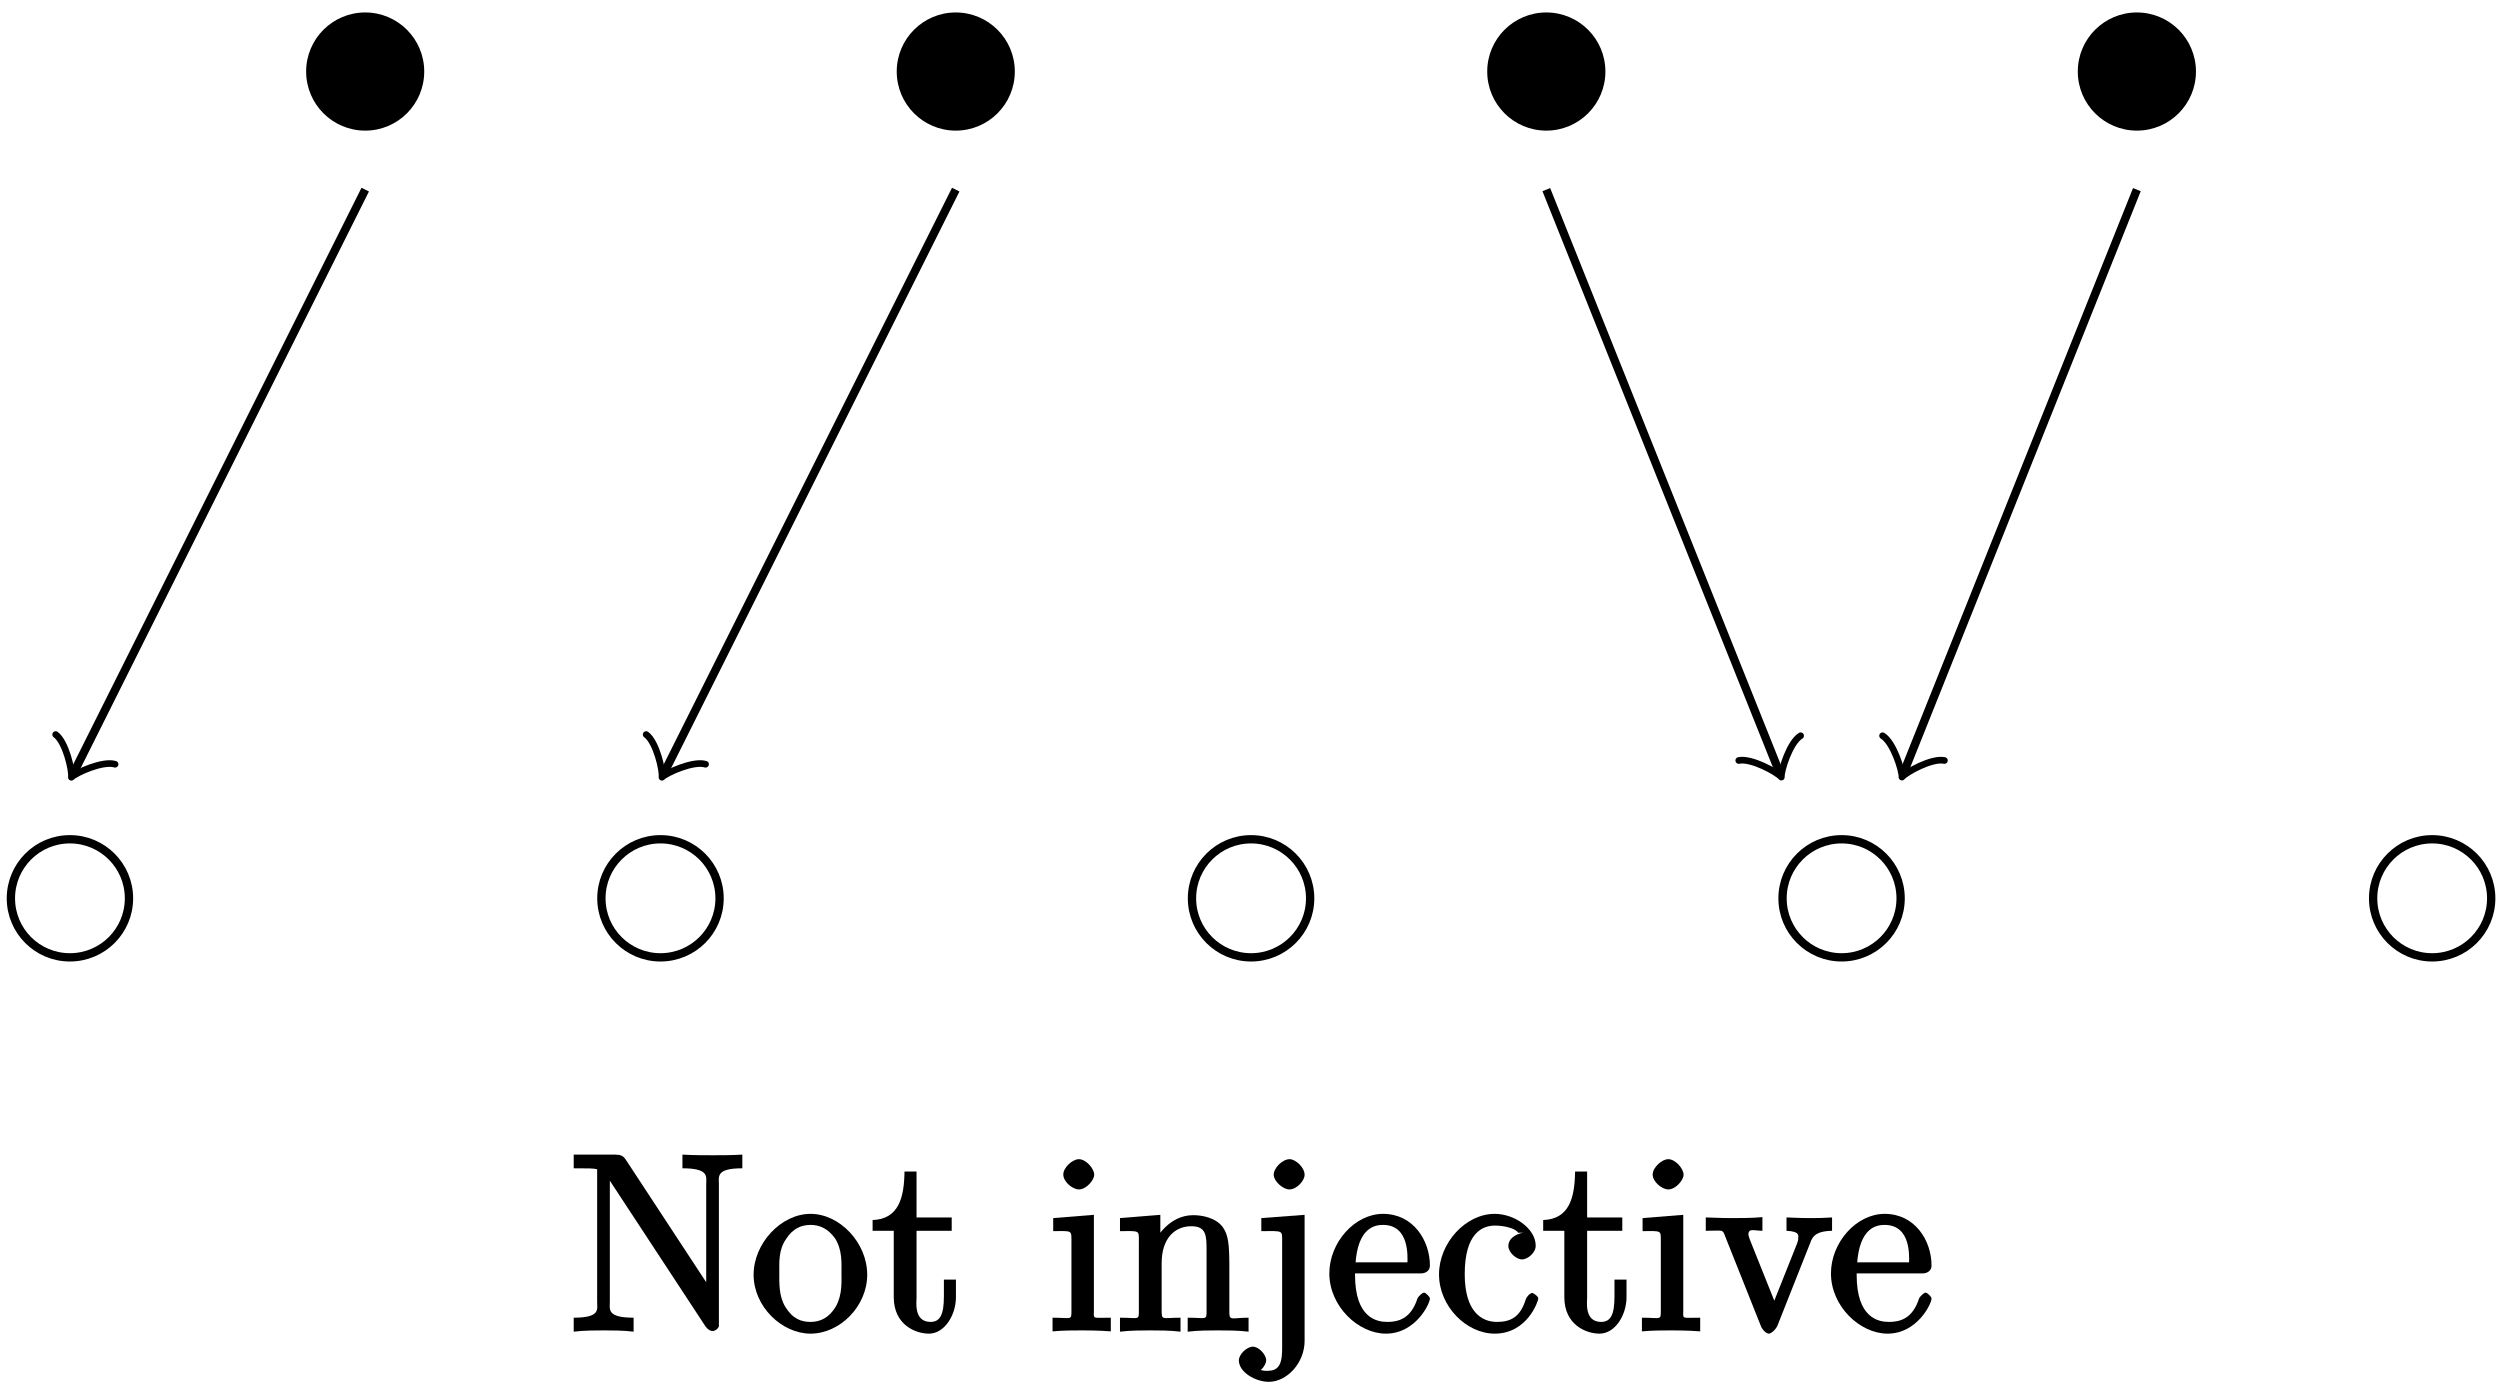
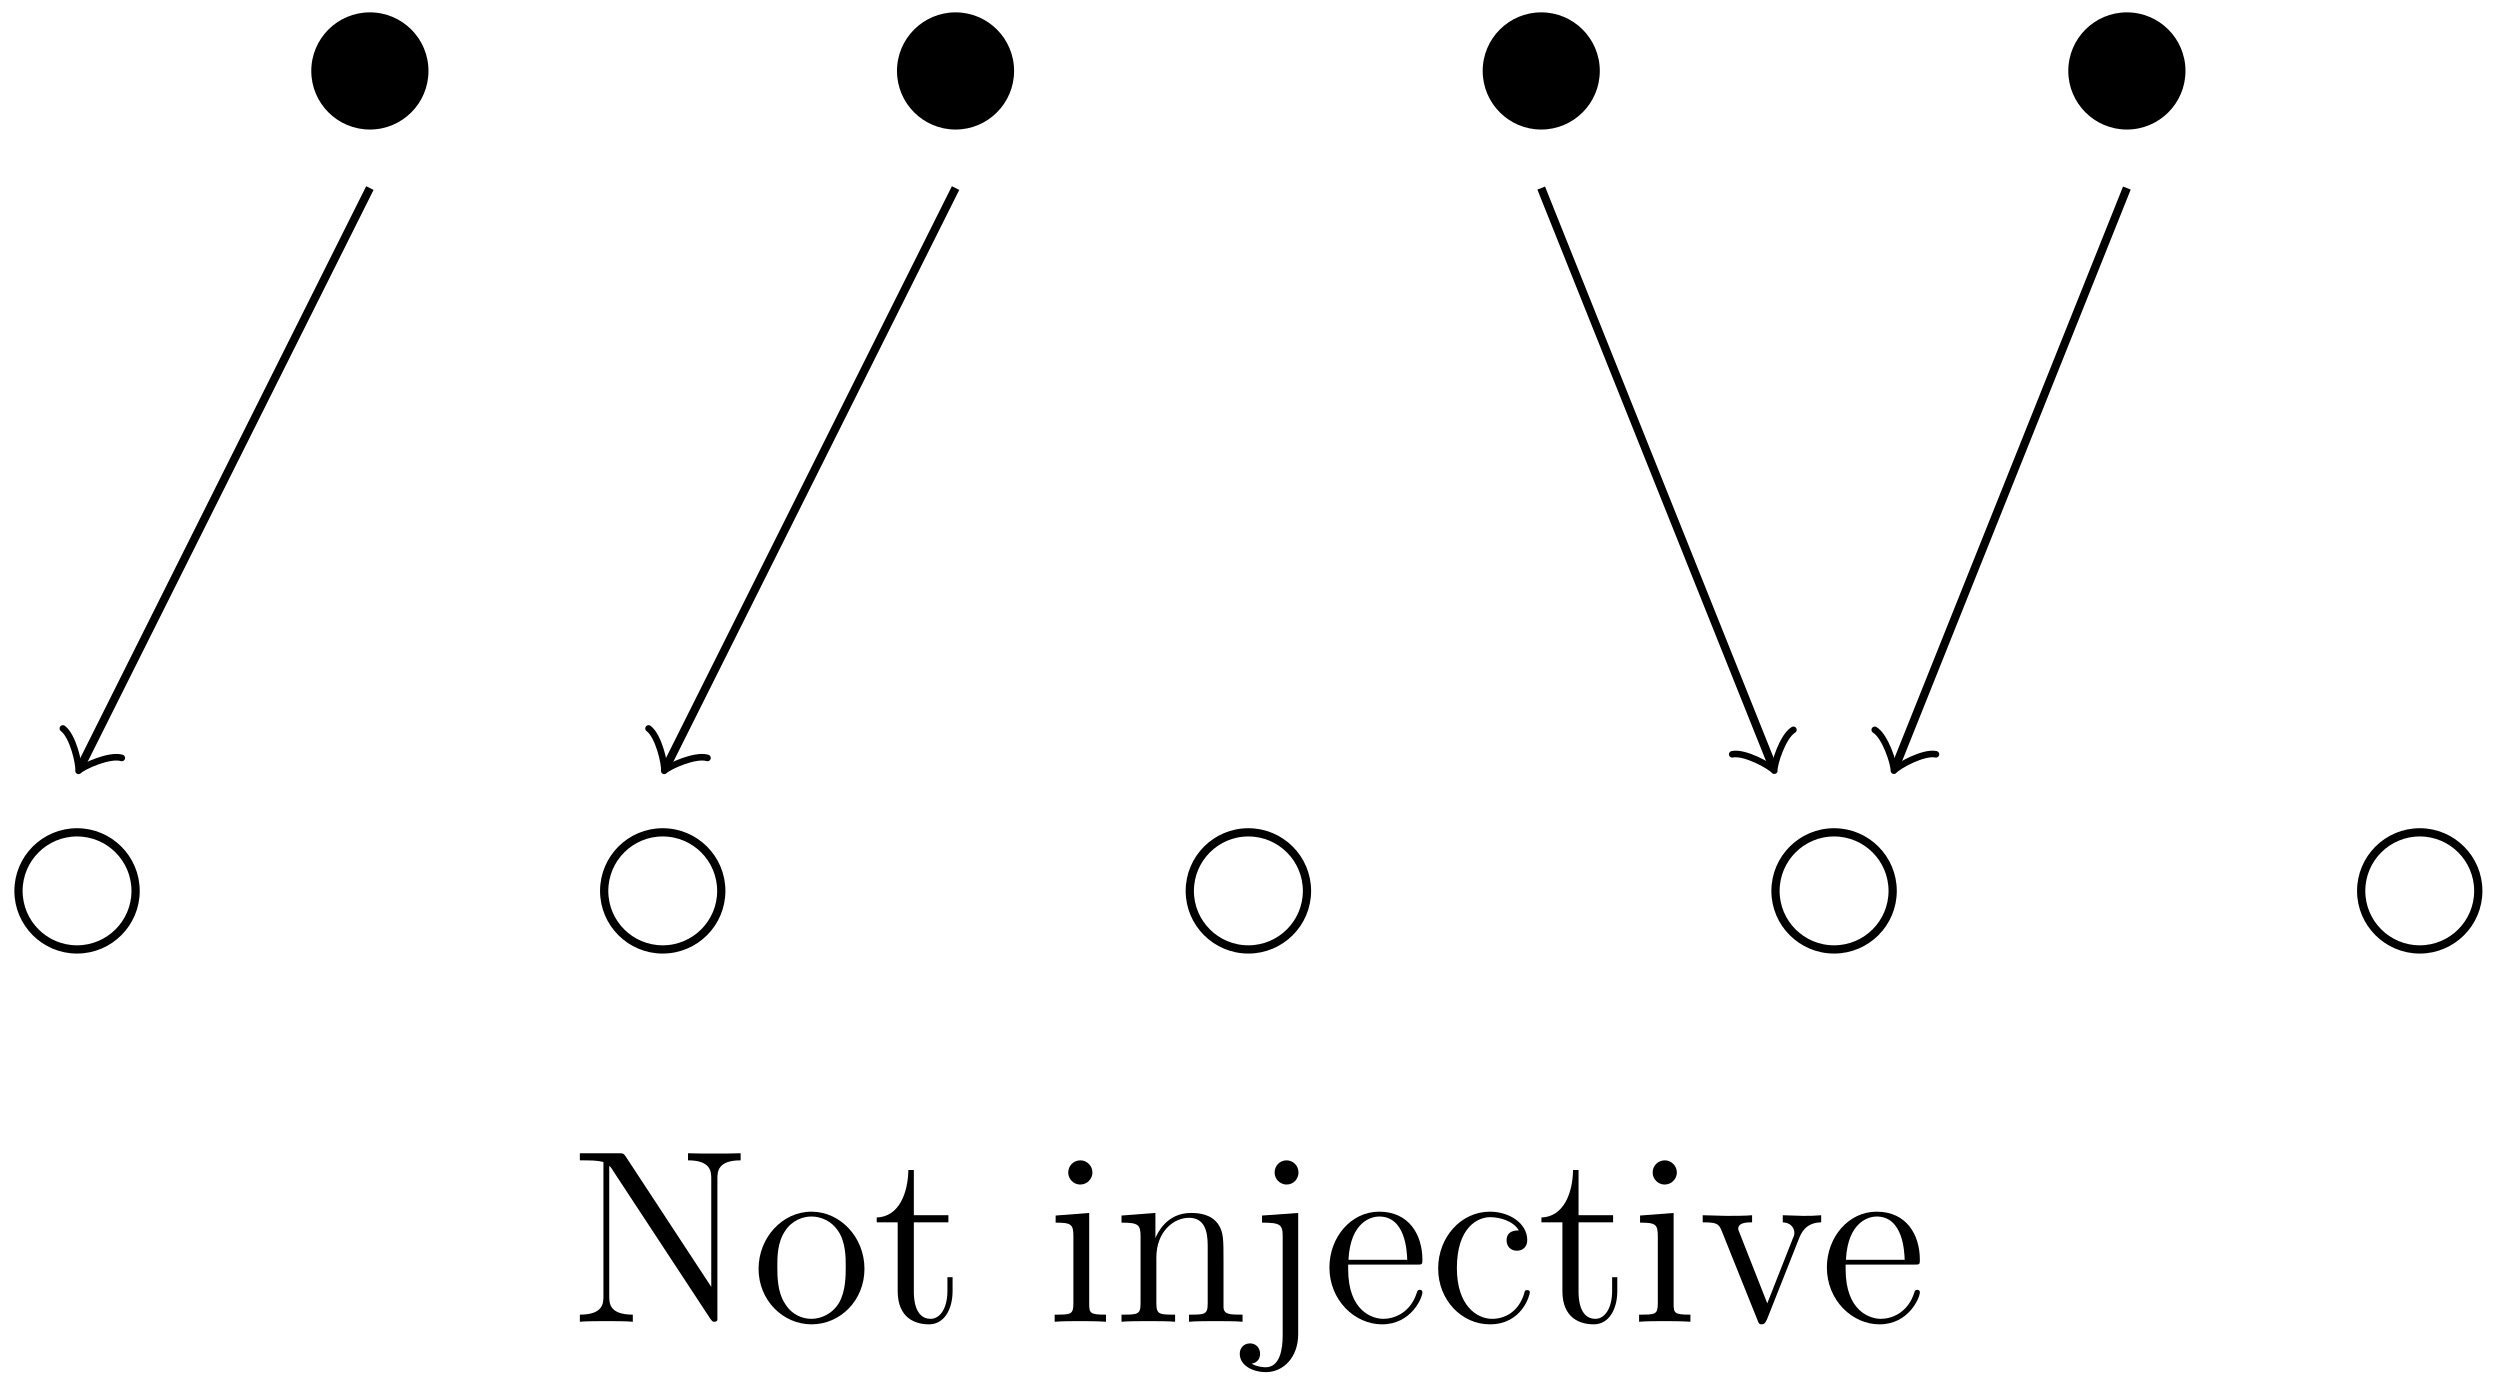
- <svg xmlns="http://www.w3.org/2000/svg" xmlns:xlink="http://www.w3.org/1999/xlink" width="120pt" height="67pt" viewBox="0 0 120 67" version="1.1">
+ <svg xmlns="http://www.w3.org/2000/svg" xmlns:xlink="http://www.w3.org/1999/xlink" width="121pt" height="67pt" viewBox="0 0 121 67" version="1.1">
  <defs>
    <g>
      <symbol overflow="visible" id="glyph0-0">
        <path style="stroke:none;" d="" />
      </symbol>
      <symbol overflow="visible" id="glyph0-1">
-         <path style="stroke:none;" d="M 2.812 -8.25 C 2.703 -8.406 2.578 -8.469 2.312 -8.469 L 0.328 -8.469 L 0.328 -7.812 C 1 -7.812 1.297 -7.812 1.453 -7.766 L 1.453 -1.406 C 1.453 -1.047 1.625 -0.641 0.328 -0.641 L 0.328 0.031 C 0.797 -0.031 1.438 -0.031 1.766 -0.031 C 2.109 -0.031 2.734 -0.031 3.203 0.031 L 3.203 -0.641 C 1.906 -0.641 2.062 -1.047 2.062 -1.406 L 2.062 -7.688 L 1.797 -7.578 C 1.891 -7.484 1.891 -7.453 2 -7.312 L 6.656 -0.219 C 6.781 -0.047 6.906 0 7 0 C 7.094 0 7.234 -0.078 7.297 -0.219 L 7.297 -7.047 C 7.297 -7.406 7.141 -7.812 8.422 -7.812 L 8.422 -8.469 C 7.953 -8.438 7.328 -8.438 7 -8.438 C 6.656 -8.438 6.031 -8.438 5.547 -8.469 L 5.547 -7.812 C 6.844 -7.812 6.688 -7.406 6.688 -7.047 L 6.688 -1.828 L 6.953 -1.938 Z M 2.812 -8.25 " />
+         <path style="stroke:none;" d="M 8.266 -7.812 L 8.266 -8.156 C 7.953 -8.141 7.328 -8.141 7 -8.141 C 6.656 -8.141 6.031 -8.141 5.719 -8.156 L 5.719 -7.812 C 6.844 -7.812 6.844 -7.25 6.844 -6.906 L 6.844 -1.688 L 2.703 -8 C 2.594 -8.156 2.578 -8.156 2.312 -8.156 L 0.484 -8.156 L 0.484 -7.812 C 1 -7.812 1.297 -7.812 1.625 -7.734 L 1.625 -1.25 C 1.625 -0.906 1.625 -0.344 0.484 -0.344 L 0.484 0 C 0.797 -0.031 1.438 -0.031 1.766 -0.031 C 2.109 -0.031 2.734 -0.031 3.047 0 L 3.047 -0.344 C 1.906 -0.344 1.906 -0.906 1.906 -1.25 L 1.906 -7.547 C 2.016 -7.453 2.016 -7.422 2.109 -7.281 L 6.781 -0.172 C 6.891 -0.016 6.906 0 7 0 C 7.094 0 7.125 -0.047 7.141 -0.078 L 7.141 -6.906 C 7.141 -7.25 7.141 -7.812 8.266 -7.812 Z M 8.266 -7.812 " />
      </symbol>
      <symbol overflow="visible" id="glyph0-2">
-         <path style="stroke:none;" d="M 5.641 -2.703 C 5.641 -4.25 4.312 -5.625 2.922 -5.625 C 1.5 -5.625 0.188 -4.203 0.188 -2.703 C 0.188 -1.172 1.547 0.125 2.922 0.125 C 4.328 0.125 5.641 -1.188 5.641 -2.703 Z M 2.922 -0.438 C 2.484 -0.438 2.062 -0.578 1.703 -1.172 C 1.391 -1.703 1.422 -2.312 1.422 -2.812 C 1.422 -3.266 1.375 -3.891 1.75 -4.422 C 2.078 -4.938 2.5 -5.094 2.922 -5.094 C 3.375 -5.094 3.766 -4.906 4.094 -4.453 C 4.453 -3.891 4.406 -3.25 4.406 -2.812 C 4.406 -2.391 4.453 -1.75 4.141 -1.188 C 3.812 -0.625 3.375 -0.438 2.922 -0.438 Z M 2.922 -0.438 " />
+         <path style="stroke:none;" d="M 5.484 -2.562 C 5.484 -4.094 4.312 -5.328 2.922 -5.328 C 1.5 -5.328 0.359 -4.062 0.359 -2.562 C 0.359 -1.031 1.547 0.125 2.922 0.125 C 4.328 0.125 5.484 -1.047 5.484 -2.562 Z M 4.578 -2.672 C 4.578 -2.25 4.578 -1.5 4.266 -0.938 C 3.938 -0.375 3.375 -0.141 2.922 -0.141 C 2.484 -0.141 1.953 -0.328 1.609 -0.922 C 1.281 -1.453 1.266 -2.156 1.266 -2.672 C 1.266 -3.125 1.266 -3.844 1.641 -4.391 C 1.969 -4.906 2.5 -5.094 2.922 -5.094 C 3.375 -5.094 3.891 -4.875 4.203 -4.406 C 4.578 -3.859 4.578 -3.109 4.578 -2.672 Z M 4.578 -2.672 " />
      </symbol>
      <symbol overflow="visible" id="glyph0-3">
-         <path style="stroke:none;" d="M 2.016 -4.812 L 3.844 -4.812 L 3.844 -5.453 L 2.156 -5.453 L 2.156 -7.656 L 1.578 -7.656 C 1.562 -6.391 1.297 -5.375 0.047 -5.328 L 0.047 -4.812 L 1.062 -4.812 L 1.062 -1.625 C 1.062 -0.297 2.109 0.125 2.75 0.125 C 3.5 0.125 4.047 -0.766 4.047 -1.625 L 4.047 -2.469 L 3.469 -2.469 L 3.469 -1.656 C 3.469 -0.781 3.281 -0.438 2.828 -0.438 C 2.016 -0.438 2.156 -1.406 2.156 -1.609 L 2.156 -4.812 Z M 2.016 -4.812 " />
+         <path style="stroke:none;" d="M 3.891 -1.484 L 3.891 -2.156 L 3.641 -2.156 L 3.641 -1.5 C 3.641 -0.641 3.281 -0.141 2.828 -0.141 C 2.016 -0.141 2.016 -1.25 2.016 -1.453 L 2.016 -4.812 L 3.688 -4.812 L 3.688 -5.156 L 2.016 -5.156 L 2.016 -7.344 L 1.75 -7.344 C 1.734 -6.234 1.297 -5.078 0.219 -5.047 L 0.219 -4.812 L 1.234 -4.812 L 1.234 -1.484 C 1.234 -0.156 2.109 0.125 2.75 0.125 C 3.5 0.125 3.891 -0.625 3.891 -1.484 Z M 3.891 -1.484 " />
      </symbol>
      <symbol overflow="visible" id="glyph0-4">
-         <path style="stroke:none;" d="M 2.234 -7.5 C 2.234 -7.812 1.828 -8.25 1.5 -8.25 C 1.188 -8.25 0.75 -7.844 0.75 -7.516 C 0.75 -7.156 1.203 -6.797 1.5 -6.797 C 1.859 -6.797 2.234 -7.25 2.234 -7.5 Z M 0.266 -5.281 L 0.266 -4.797 C 1.188 -4.797 1.141 -4.859 1.141 -4.281 L 1.141 -1.031 C 1.141 -0.484 1.172 -0.641 0.234 -0.641 L 0.234 0.016 C 0.734 -0.031 1.297 -0.031 1.656 -0.031 C 1.781 -0.031 2.469 -0.031 3.031 0.016 L 3.031 -0.641 C 2.109 -0.641 2.219 -0.547 2.219 -1.016 L 2.219 -5.578 L 0.266 -5.422 Z M 0.266 -5.281 " />
+         <path style="stroke:none;" d="M 2.875 0 L 2.875 -0.344 C 2.109 -0.344 2.062 -0.406 2.062 -0.875 L 2.062 -5.266 L 0.438 -5.141 L 0.438 -4.797 C 1.188 -4.797 1.297 -4.719 1.297 -4.141 L 1.297 -0.891 C 1.297 -0.344 1.172 -0.344 0.391 -0.344 L 0.391 0 C 0.734 -0.031 1.297 -0.031 1.656 -0.031 C 1.781 -0.031 2.469 -0.031 2.875 0 Z M 2.219 -7.219 C 2.219 -7.578 1.922 -7.812 1.641 -7.812 C 1.297 -7.812 1.047 -7.547 1.047 -7.219 C 1.047 -6.906 1.312 -6.641 1.625 -6.641 C 1.984 -6.641 2.219 -6.938 2.219 -7.219 Z M 2.219 -7.219 " />
      </symbol>
      <symbol overflow="visible" id="glyph0-5">
-         <path style="stroke:none;" d="M 5.469 -3.047 C 5.469 -4.156 5.422 -4.609 5.156 -4.984 C 4.812 -5.453 4.141 -5.562 3.734 -5.562 C 2.562 -5.562 1.953 -4.438 1.906 -4.344 L 2.156 -4.344 L 2.156 -5.578 L 0.219 -5.422 L 0.219 -4.797 C 1.188 -4.797 1.125 -4.859 1.125 -4.266 L 1.125 -1.031 C 1.125 -0.484 1.156 -0.641 0.219 -0.641 L 0.219 0.031 C 0.688 -0.031 1.344 -0.031 1.672 -0.031 C 2.016 -0.031 2.672 -0.031 3.125 0.031 L 3.125 -0.641 C 2.219 -0.641 2.219 -0.484 2.219 -1.031 L 2.219 -3.25 C 2.219 -4.5 2.891 -5.031 3.641 -5.031 C 4.375 -5.031 4.375 -4.562 4.375 -3.844 L 4.375 -1.031 C 4.375 -0.484 4.406 -0.641 3.469 -0.641 L 3.469 0.031 C 3.938 -0.031 4.594 -0.031 4.922 -0.031 C 5.266 -0.031 5.922 -0.031 6.391 0.031 L 6.391 -0.641 C 5.625 -0.641 5.484 -0.484 5.469 -0.844 Z M 5.469 -3.047 " />
+         <path style="stroke:none;" d="M 6.234 0 L 6.234 -0.344 C 5.625 -0.344 5.328 -0.344 5.312 -0.703 L 5.312 -2.906 C 5.312 -4.016 5.312 -4.344 5.047 -4.734 C 4.703 -5.203 4.141 -5.266 3.734 -5.266 C 2.562 -5.266 2.109 -4.281 2.016 -4.047 L 2.016 -5.266 L 0.375 -5.141 L 0.375 -4.797 C 1.188 -4.797 1.297 -4.703 1.297 -4.125 L 1.297 -0.891 C 1.297 -0.344 1.156 -0.344 0.375 -0.344 L 0.375 0 C 0.688 -0.031 1.344 -0.031 1.672 -0.031 C 2.016 -0.031 2.672 -0.031 2.969 0 L 2.969 -0.344 C 2.219 -0.344 2.062 -0.344 2.062 -0.891 L 2.062 -3.109 C 2.062 -4.359 2.891 -5.031 3.641 -5.031 C 4.375 -5.031 4.547 -4.422 4.547 -3.688 L 4.547 -0.891 C 4.547 -0.344 4.406 -0.344 3.641 -0.344 L 3.641 0 C 3.938 -0.031 4.594 -0.031 4.922 -0.031 C 5.266 -0.031 5.922 -0.031 6.234 0 Z M 6.234 0 " />
      </symbol>
      <symbol overflow="visible" id="glyph0-6">
-         <path style="stroke:none;" d="M 2.578 -7.5 C 2.578 -7.859 2.141 -8.25 1.859 -8.25 C 1.516 -8.25 1.094 -7.828 1.094 -7.5 C 1.094 -7.203 1.531 -6.797 1.844 -6.797 C 2.203 -6.797 2.578 -7.219 2.578 -7.5 Z M 0.5 -5.281 L 0.5 -4.797 C 1.562 -4.797 1.5 -4.859 1.5 -4.266 L 1.5 0.516 C 1.5 1.172 1.547 1.906 0.844 1.906 C 0.828 1.906 0.562 1.953 0.281 1.781 L 0.172 2.031 C 0.484 1.969 0.734 1.609 0.734 1.406 C 0.734 1.125 0.375 0.75 0.094 0.75 C -0.203 0.75 -0.578 1.125 -0.578 1.406 C -0.578 1.984 0.234 2.438 0.859 2.438 C 1.719 2.438 2.578 1.547 2.578 0.469 L 2.578 -5.578 L 0.5 -5.422 Z M 0.5 -5.281 " />
+         <path style="stroke:none;" d="M 2.422 0.609 L 2.422 -5.266 L 0.672 -5.141 L 0.672 -4.797 C 1.562 -4.797 1.672 -4.703 1.672 -4.125 L 1.672 0.656 C 1.672 1.312 1.547 2.203 0.844 2.203 C 0.844 2.203 0.453 2.203 0.172 2.031 C 0.484 1.969 0.578 1.75 0.578 1.547 C 0.578 1.266 0.375 1.047 0.094 1.047 C -0.203 1.047 -0.406 1.266 -0.406 1.547 C -0.406 2.125 0.234 2.438 0.859 2.438 C 1.719 2.438 2.422 1.703 2.422 0.609 Z M 2.438 -7.219 C 2.438 -7.578 2.156 -7.812 1.859 -7.812 C 1.531 -7.812 1.281 -7.547 1.281 -7.219 C 1.281 -6.906 1.547 -6.641 1.859 -6.641 C 2.219 -6.641 2.438 -6.938 2.438 -7.219 Z M 2.438 -7.219 " />
      </symbol>
      <symbol overflow="visible" id="glyph0-7">
-         <path style="stroke:none;" d="M 4.578 -2.766 C 4.844 -2.766 5.016 -2.922 5.016 -3.141 C 5.016 -4.344 4.219 -5.625 2.766 -5.625 C 1.406 -5.625 0.188 -4.25 0.188 -2.766 C 0.188 -1.188 1.578 0.125 2.906 0.125 C 4.328 0.125 5.016 -1.312 5.016 -1.562 C 5.016 -1.641 4.812 -1.844 4.734 -1.844 C 4.641 -1.844 4.453 -1.641 4.422 -1.578 C 4.109 -0.578 3.484 -0.438 2.969 -0.438 C 2.469 -0.438 1.422 -0.625 1.422 -2.688 L 1.422 -2.766 Z M 1.438 -3.141 C 1.531 -5.016 2.422 -5.094 2.766 -5.094 C 4.047 -5.094 3.938 -3.547 3.938 -3.297 L 1.453 -3.297 Z M 1.438 -3.141 " />
+         <path style="stroke:none;" d="M 4.859 -1.422 C 4.859 -1.5 4.812 -1.547 4.734 -1.547 C 4.641 -1.547 4.609 -1.484 4.594 -1.422 C 4.281 -0.422 3.484 -0.141 2.969 -0.141 C 2.469 -0.141 1.266 -0.484 1.266 -2.547 L 1.266 -2.766 L 4.578 -2.766 C 4.844 -2.766 4.859 -2.766 4.859 -3 C 4.859 -4.203 4.219 -5.328 2.766 -5.328 C 1.406 -5.328 0.359 -4.094 0.359 -2.625 C 0.359 -1.047 1.578 0.125 2.906 0.125 C 4.328 0.125 4.859 -1.172 4.859 -1.422 Z M 4.125 -3 L 1.281 -3 C 1.375 -4.875 2.422 -5.094 2.766 -5.094 C 4.047 -5.094 4.109 -3.406 4.125 -3 Z M 4.125 -3 " />
      </symbol>
      <symbol overflow="visible" id="glyph0-8">
-         <path style="stroke:none;" d="M 4.328 -4.719 C 4.188 -4.719 3.578 -4.562 3.578 -4.078 C 3.578 -3.797 3.938 -3.438 4.234 -3.438 C 4.5 -3.438 4.891 -3.75 4.891 -4.094 C 4.891 -4.906 3.891 -5.625 2.922 -5.625 C 1.531 -5.625 0.25 -4.234 0.25 -2.719 C 0.25 -1.188 1.562 0.125 2.922 0.125 C 4.5 0.125 5.016 -1.453 5.016 -1.562 C 5.016 -1.672 4.766 -1.828 4.734 -1.828 C 4.625 -1.828 4.453 -1.656 4.406 -1.5 C 4.141 -0.656 3.672 -0.438 3.031 -0.438 C 2.297 -0.438 1.484 -0.922 1.484 -2.734 C 1.484 -4.719 2.344 -5.062 2.938 -5.062 C 3.391 -5.062 3.938 -4.922 4.047 -4.719 Z M 4.328 -4.719 " />
+         <path style="stroke:none;" d="M 4.859 -1.422 C 4.859 -1.531 4.766 -1.531 4.734 -1.531 C 4.625 -1.531 4.609 -1.5 4.578 -1.344 C 4.312 -0.5 3.672 -0.141 3.031 -0.141 C 2.297 -0.141 1.328 -0.781 1.328 -2.594 C 1.328 -4.578 2.344 -5.062 2.938 -5.062 C 3.391 -5.062 4.047 -4.891 4.328 -4.422 C 4.188 -4.422 3.734 -4.422 3.734 -3.938 C 3.734 -3.641 3.938 -3.438 4.234 -3.438 C 4.5 -3.438 4.734 -3.609 4.734 -3.953 C 4.734 -4.75 3.891 -5.328 2.922 -5.328 C 1.531 -5.328 0.422 -4.094 0.422 -2.578 C 0.422 -1.047 1.562 0.125 2.922 0.125 C 4.5 0.125 4.859 -1.312 4.859 -1.422 Z M 4.859 -1.422 " />
      </symbol>
      <symbol overflow="visible" id="glyph0-9">
-         <path style="stroke:none;" d="M 5.031 -4.156 C 5.141 -4.422 5.188 -4.797 6.109 -4.812 L 6.109 -5.453 C 5.609 -5.422 5.438 -5.422 5.062 -5.422 C 4.812 -5.422 4.641 -5.422 3.922 -5.453 L 3.922 -4.812 C 4.594 -4.781 4.484 -4.562 4.484 -4.438 C 4.484 -4.328 4.453 -4.281 4.406 -4.141 L 3.172 -1.047 L 3.5 -1.047 L 2.156 -4.406 C 2.109 -4.578 2.094 -4.578 2.094 -4.641 C 2.094 -4.953 2.391 -4.812 2.766 -4.812 L 2.766 -5.469 C 2.312 -5.422 1.688 -5.422 1.359 -5.422 C 0.969 -5.422 0.938 -5.422 0.047 -5.453 L 0.047 -4.812 C 0.891 -4.812 0.844 -4.906 0.984 -4.531 L 2.688 -0.25 C 2.75 -0.078 2.938 0.125 3.078 0.125 C 3.172 0.125 3.391 -0.047 3.484 -0.25 Z M 5.031 -4.156 " />
+         <path style="stroke:none;" d="M 5.953 -4.812 L 5.953 -5.156 C 5.609 -5.125 5.438 -5.125 5.062 -5.125 L 4.094 -5.156 L 4.094 -4.812 C 4.594 -4.781 4.656 -4.422 4.656 -4.297 C 4.656 -4.188 4.625 -4.125 4.562 -3.984 L 3.344 -0.891 L 2.016 -4.266 C 1.953 -4.438 1.938 -4.438 1.938 -4.5 C 1.938 -4.812 2.391 -4.812 2.609 -4.812 L 2.609 -5.156 C 2.312 -5.125 1.688 -5.125 1.359 -5.125 L 0.219 -5.156 L 0.219 -4.812 C 0.891 -4.812 1 -4.75 1.141 -4.391 L 2.859 -0.109 C 2.922 0.062 2.938 0.125 3.078 0.125 C 3.172 0.125 3.234 0.094 3.328 -0.109 L 4.875 -4.016 C 4.984 -4.281 5.188 -4.797 5.953 -4.812 Z M 5.953 -4.812 " />
      </symbol>
    </g>
  </defs>
  <g id="surface1">
-     <path style=" stroke:none;fill-rule:nonzero;fill:rgb(0%,0%,0%);fill-opacity:1;" d="M 20.363 3.434 C 20.363 1.867 19.094 0.598 17.531 0.598 C 15.965 0.598 14.695 1.867 14.695 3.434 C 14.695 5 15.965 6.27 17.531 6.27 C 19.094 6.27 20.363 5 20.363 3.434 Z M 48.711 3.434 C 48.711 1.867 47.441 0.598 45.875 0.598 C 44.312 0.598 43.043 1.867 43.043 3.434 C 43.043 5 44.312 6.27 45.875 6.27 C 47.441 6.27 48.711 5 48.711 3.434 Z M 77.059 3.434 C 77.059 1.867 75.789 0.598 74.223 0.598 C 72.656 0.598 71.387 1.867 71.387 3.434 C 71.387 5 72.656 6.27 74.223 6.27 C 75.789 6.27 77.059 5 77.059 3.434 Z M 105.406 3.434 C 105.406 1.867 104.137 0.598 102.57 0.598 C 101.004 0.598 99.734 1.867 99.734 3.434 C 99.734 5 101.004 6.27 102.57 6.27 C 104.137 6.27 105.406 5 105.406 3.434 Z M 105.406 3.434 " />
-     <path style="fill:none;stroke-width:0.399;stroke-linecap:butt;stroke-linejoin:miter;stroke:rgb(0%,0%,0%);stroke-opacity:1;stroke-miterlimit:10;" d="M -42.519 28.348 L -56.487 0.411 " transform="matrix(1,0,0,-1,60.05,37.45)" />
-     <path style="fill:none;stroke-width:0.319;stroke-linecap:round;stroke-linejoin:round;stroke:rgb(0%,0%,0%);stroke-opacity:1;stroke-miterlimit:10;" d="M -1.196 1.596 C -1.097 0.995 0 0.102 0.301 -0.001 C 0 -0.099 -1.097 -0.997 -1.196 -1.593 " transform="matrix(-0.4472,0.89442,0.89442,0.4472,3.56132,37.04012)" />
-     <path style="fill:none;stroke-width:0.399;stroke-linecap:butt;stroke-linejoin:miter;stroke:rgb(0%,0%,0%);stroke-opacity:1;stroke-miterlimit:10;" d="M -14.175 28.348 L -28.144 0.411 " transform="matrix(1,0,0,-1,60.05,37.45)" />
-     <path style="fill:none;stroke-width:0.319;stroke-linecap:round;stroke-linejoin:round;stroke:rgb(0%,0%,0%);stroke-opacity:1;stroke-miterlimit:10;" d="M -1.195 1.593 C -1.097 0.995 0.002 0.099 0.3 -0 C -0 -0.098 -1.097 -0.996 -1.195 -1.595 " transform="matrix(-0.4472,0.89442,0.89442,0.4472,31.90814,37.04012)" />
-     <path style="fill:none;stroke-width:0.399;stroke-linecap:butt;stroke-linejoin:miter;stroke:rgb(0%,0%,0%);stroke-opacity:1;stroke-miterlimit:10;" d="M 14.173 28.348 L 25.341 0.427 " transform="matrix(1,0,0,-1,60.05,37.45)" />
-     <path style="fill:none;stroke-width:0.319;stroke-linecap:round;stroke-linejoin:round;stroke:rgb(0%,0%,0%);stroke-opacity:1;stroke-miterlimit:10;" d="M -1.195 1.593 C -1.098 0.996 -0.001 0.101 0.299 0.002 C -0.002 -0.1 -1.094 -0.997 -1.195 -1.594 " transform="matrix(0.37265,0.93166,0.93166,-0.37265,85.39117,37.02306)" />
-     <path style="fill:none;stroke-width:0.399;stroke-linecap:butt;stroke-linejoin:miter;stroke:rgb(0%,0%,0%);stroke-opacity:1;stroke-miterlimit:10;" d="M 42.52 28.348 L 31.352 0.427 " transform="matrix(1,0,0,-1,60.05,37.45)" />
-     <path style="fill:none;stroke-width:0.319;stroke-linecap:round;stroke-linejoin:round;stroke:rgb(0%,0%,0%);stroke-opacity:1;stroke-miterlimit:10;" d="M -1.195 1.593 C -1.094 0.996 -0.002 0.1 0.297 0.002 C -0.001 -0.101 -1.098 -0.997 -1.195 -1.593 " transform="matrix(-0.37265,0.93166,0.93166,0.37265,91.40242,37.02306)" />
-     <path style="fill:none;stroke-width:0.399;stroke-linecap:butt;stroke-linejoin:miter;stroke:rgb(0%,0%,0%);stroke-opacity:1;stroke-miterlimit:10;" d="M -53.859 -5.671 C -53.859 -4.105 -55.128 -2.835 -56.695 -2.835 C -58.261 -2.835 -59.527 -4.105 -59.527 -5.671 C -59.527 -7.234 -58.261 -8.503 -56.695 -8.503 C -55.128 -8.503 -53.859 -7.234 -53.859 -5.671 Z M -25.511 -5.671 C -25.511 -4.105 -26.78 -2.835 -28.347 -2.835 C -29.913 -2.835 -31.183 -4.105 -31.183 -5.671 C -31.183 -7.234 -29.913 -8.503 -28.347 -8.503 C -26.78 -8.503 -25.511 -7.234 -25.511 -5.671 Z M 2.837 -5.671 C 2.837 -4.105 1.567 -2.835 0.001 -2.835 C -1.566 -2.835 -2.835 -4.105 -2.835 -5.671 C -2.835 -7.234 -1.566 -8.503 0.001 -8.503 C 1.567 -8.503 2.837 -7.234 2.837 -5.671 Z M 31.18 -5.671 C 31.18 -4.105 29.911 -2.835 28.348 -2.835 C 26.782 -2.835 25.512 -4.105 25.512 -5.671 C 25.512 -7.234 26.782 -8.503 28.348 -8.503 C 29.911 -8.503 31.18 -7.234 31.18 -5.671 Z M 59.528 -5.671 C 59.528 -4.105 58.259 -2.835 56.692 -2.835 C 55.13 -2.835 53.86 -4.105 53.86 -5.671 C 53.86 -7.234 55.13 -8.503 56.692 -8.503 C 58.259 -8.503 59.528 -7.234 59.528 -5.671 Z M 59.528 -5.671 " transform="matrix(1,0,0,-1,60.05,37.45)" />
+     <path style=" stroke:none;fill-rule:nonzero;fill:rgb(0%,0%,0%);fill-opacity:1;" d="M 20.738 3.434 C 20.738 1.867 19.469 0.598 17.902 0.598 C 16.336 0.598 15.066 1.867 15.066 3.434 C 15.066 5 16.336 6.27 17.902 6.27 C 19.469 6.27 20.738 5 20.738 3.434 Z M 49.082 3.434 C 49.082 1.867 47.812 0.598 46.25 0.598 C 44.684 0.598 43.414 1.867 43.414 3.434 C 43.414 5 44.684 6.27 46.25 6.27 C 47.812 6.27 49.082 5 49.082 3.434 Z M 77.43 3.434 C 77.43 1.867 76.16 0.598 74.594 0.598 C 73.031 0.598 71.762 1.867 71.762 3.434 C 71.762 5 73.031 6.27 74.594 6.27 C 76.16 6.27 77.43 5 77.43 3.434 Z M 105.777 3.434 C 105.777 1.867 104.508 0.598 102.941 0.598 C 101.375 0.598 100.105 1.867 100.105 3.434 C 100.105 5 101.375 6.27 102.941 6.27 C 104.508 6.27 105.777 5 105.777 3.434 Z M 105.777 3.434 " />
+     <path style="fill:none;stroke-width:0.399;stroke-linecap:butt;stroke-linejoin:miter;stroke:rgb(0%,0%,0%);stroke-opacity:1;stroke-miterlimit:10;" d="M -42.52 28.348 L -56.488 0.411 " transform="matrix(1,0,0,-1,60.422,37.45)" />
+     <path style="fill:none;stroke-width:0.319;stroke-linecap:round;stroke-linejoin:round;stroke:rgb(0%,0%,0%);stroke-opacity:1;stroke-miterlimit:10;" d="M -1.196 1.595 C -1.096 0.994 0.001 0.101 0.299 0.002 C 0.001 -0.1 -1.096 -0.998 -1.196 -1.594 " transform="matrix(-0.44717,0.89436,0.89436,0.44717,3.93332,37.04013)" />
+     <path style="fill:none;stroke-width:0.399;stroke-linecap:butt;stroke-linejoin:miter;stroke:rgb(0%,0%,0%);stroke-opacity:1;stroke-miterlimit:10;" d="M -14.172 28.348 L -28.141 0.411 " transform="matrix(1,0,0,-1,60.422,37.45)" />
+     <path style="fill:none;stroke-width:0.319;stroke-linecap:round;stroke-linejoin:round;stroke:rgb(0%,0%,0%);stroke-opacity:1;stroke-miterlimit:10;" d="M -1.196 1.596 C -1.097 0.995 0 0.102 0.299 0.002 C 0 -0.099 -1.097 -0.997 -1.196 -1.593 " transform="matrix(-0.44717,0.89436,0.89436,0.44717,32.28014,37.04013)" />
+     <path style="fill:none;stroke-width:0.399;stroke-linecap:butt;stroke-linejoin:miter;stroke:rgb(0%,0%,0%);stroke-opacity:1;stroke-miterlimit:10;" d="M 14.172 28.348 L 25.344 0.427 " transform="matrix(1,0,0,-1,60.422,37.45)" />
+     <path style="fill:none;stroke-width:0.319;stroke-linecap:round;stroke-linejoin:round;stroke:rgb(0%,0%,0%);stroke-opacity:1;stroke-miterlimit:10;" d="M -1.194 1.594 C -1.096 0.996 0 0.099 0.298 0.001 C 0.001 -0.099 -1.093 -0.995 -1.194 -1.594 " transform="matrix(0.37135,0.92845,0.92845,-0.37135,85.76375,37.02452)" />
+     <path style="fill:none;stroke-width:0.399;stroke-linecap:butt;stroke-linejoin:miter;stroke:rgb(0%,0%,0%);stroke-opacity:1;stroke-miterlimit:10;" d="M 42.519 28.348 L 31.351 0.427 " transform="matrix(1,0,0,-1,60.422,37.45)" />
+     <path style="fill:none;stroke-width:0.319;stroke-linecap:round;stroke-linejoin:round;stroke:rgb(0%,0%,0%);stroke-opacity:1;stroke-miterlimit:10;" d="M -1.195 1.596 C -1.094 0.997 0.001 0.101 0.297 0.001 C 0.001 -0.101 -1.096 -0.998 -1.194 -1.593 " transform="matrix(-0.37135,0.92845,0.92845,0.37135,91.77384,37.02452)" />
+     <path style="fill:none;stroke-width:0.399;stroke-linecap:butt;stroke-linejoin:miter;stroke:rgb(0%,0%,0%);stroke-opacity:1;stroke-miterlimit:10;" d="M -53.859 -5.671 C -53.859 -4.105 -55.129 -2.835 -56.695 -2.835 C -58.258 -2.835 -59.527 -4.105 -59.527 -5.671 C -59.527 -7.234 -58.258 -8.503 -56.695 -8.503 C -55.129 -8.503 -53.859 -7.234 -53.859 -5.671 Z M -25.512 -5.671 C -25.512 -4.105 -26.781 -2.835 -28.348 -2.835 C -29.914 -2.835 -31.18 -4.105 -31.18 -5.671 C -31.18 -7.234 -29.914 -8.503 -28.348 -8.503 C -26.781 -8.503 -25.512 -7.234 -25.512 -5.671 Z M 2.836 -5.671 C 2.836 -4.105 1.566 -2.835 -0 -2.835 C -1.567 -2.835 -2.836 -4.105 -2.836 -5.671 C -2.836 -7.234 -1.567 -8.503 -0 -8.503 C 1.566 -8.503 2.836 -7.234 2.836 -5.671 Z M 31.183 -5.671 C 31.183 -4.105 29.914 -2.835 28.348 -2.835 C 26.781 -2.835 25.512 -4.105 25.512 -5.671 C 25.512 -7.234 26.781 -8.503 28.348 -8.503 C 29.914 -8.503 31.183 -7.234 31.183 -5.671 Z M 59.527 -5.671 C 59.527 -4.105 58.258 -2.835 56.695 -2.835 C 55.129 -2.835 53.859 -4.105 53.859 -5.671 C 53.859 -7.234 55.129 -8.503 56.695 -8.503 C 58.258 -8.503 59.527 -7.234 59.527 -5.671 Z M 59.527 -5.671 " transform="matrix(1,0,0,-1,60.422,37.45)" />
    <g style="fill:rgb(0%,0%,0%);fill-opacity:1;">
-       <use xlink:href="#glyph0-1" x="27.21" y="63.89" />
-       <use xlink:href="#glyph0-2" x="35.985" y="63.89" />
-       <use xlink:href="#glyph0-3" x="41.838" y="63.89" />
+       <use xlink:href="#glyph0-1" x="27.581" y="63.973" />
+       <use xlink:href="#glyph0-2" x="36.356" y="63.973" />
+       <use xlink:href="#glyph0-3" x="42.214" y="63.973" />
    </g>
    <g style="fill:rgb(0%,0%,0%);fill-opacity:1;">
-       <use xlink:href="#glyph0-4" x="50.288" y="63.89" />
-       <use xlink:href="#glyph0-5" x="53.54" y="63.89" />
-       <use xlink:href="#glyph0-6" x="60.043" y="63.89" />
-       <use xlink:href="#glyph0-7" x="63.62" y="63.89" />
-       <use xlink:href="#glyph0-8" x="68.823" y="63.89" />
-       <use xlink:href="#glyph0-3" x="74.026" y="63.89" />
-       <use xlink:href="#glyph0-4" x="78.578" y="63.89" />
-       <use xlink:href="#glyph0-9" x="81.83" y="63.89" />
+       <use xlink:href="#glyph0-4" x="50.655" y="63.973" />
+       <use xlink:href="#glyph0-5" x="53.906" y="63.973" />
+       <use xlink:href="#glyph0-6" x="60.41" y="63.973" />
+       <use xlink:href="#glyph0-7" x="63.985" y="63.973" />
+       <use xlink:href="#glyph0-8" x="69.185" y="63.973" />
+       <use xlink:href="#glyph0-3" x="74.386" y="63.973" />
+       <use xlink:href="#glyph0-4" x="78.941" y="63.973" />
+       <use xlink:href="#glyph0-9" x="82.192" y="63.973" />
    </g>
    <g style="fill:rgb(0%,0%,0%);fill-opacity:1;">
-       <use xlink:href="#glyph0-7" x="87.698" y="63.89" />
+       <use xlink:href="#glyph0-7" x="88.062" y="63.973" />
    </g>
  </g>
</svg>
